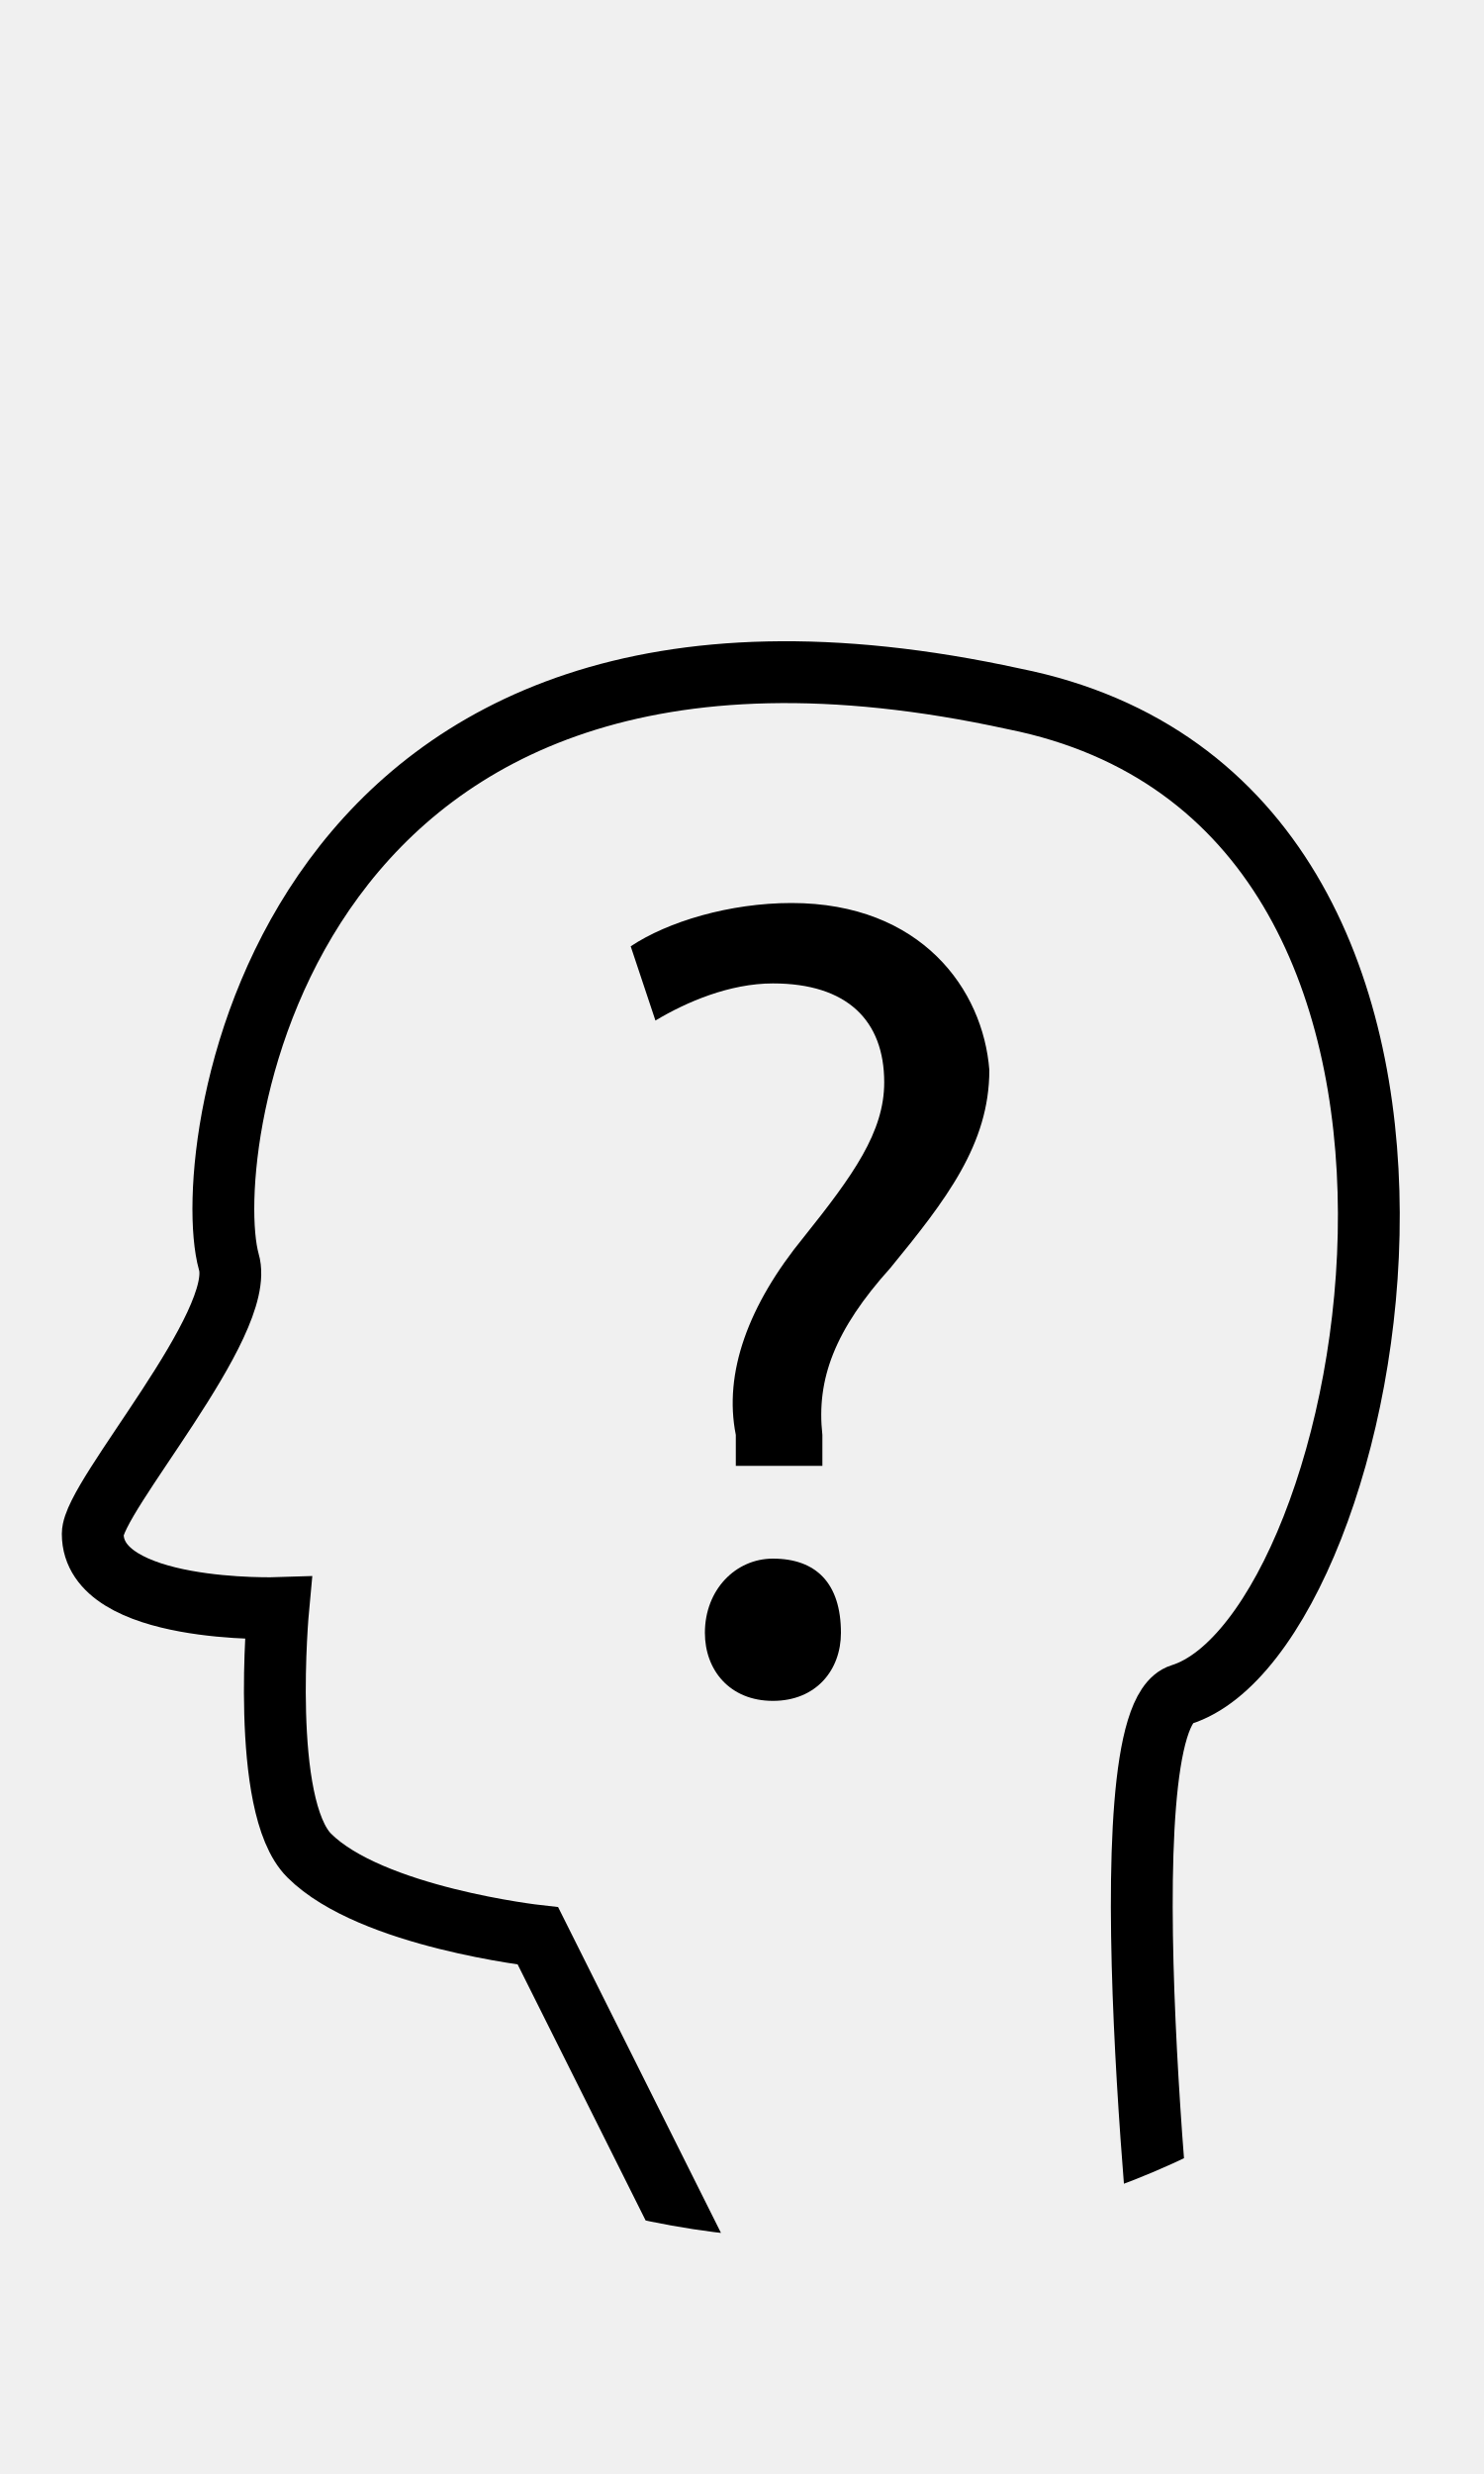
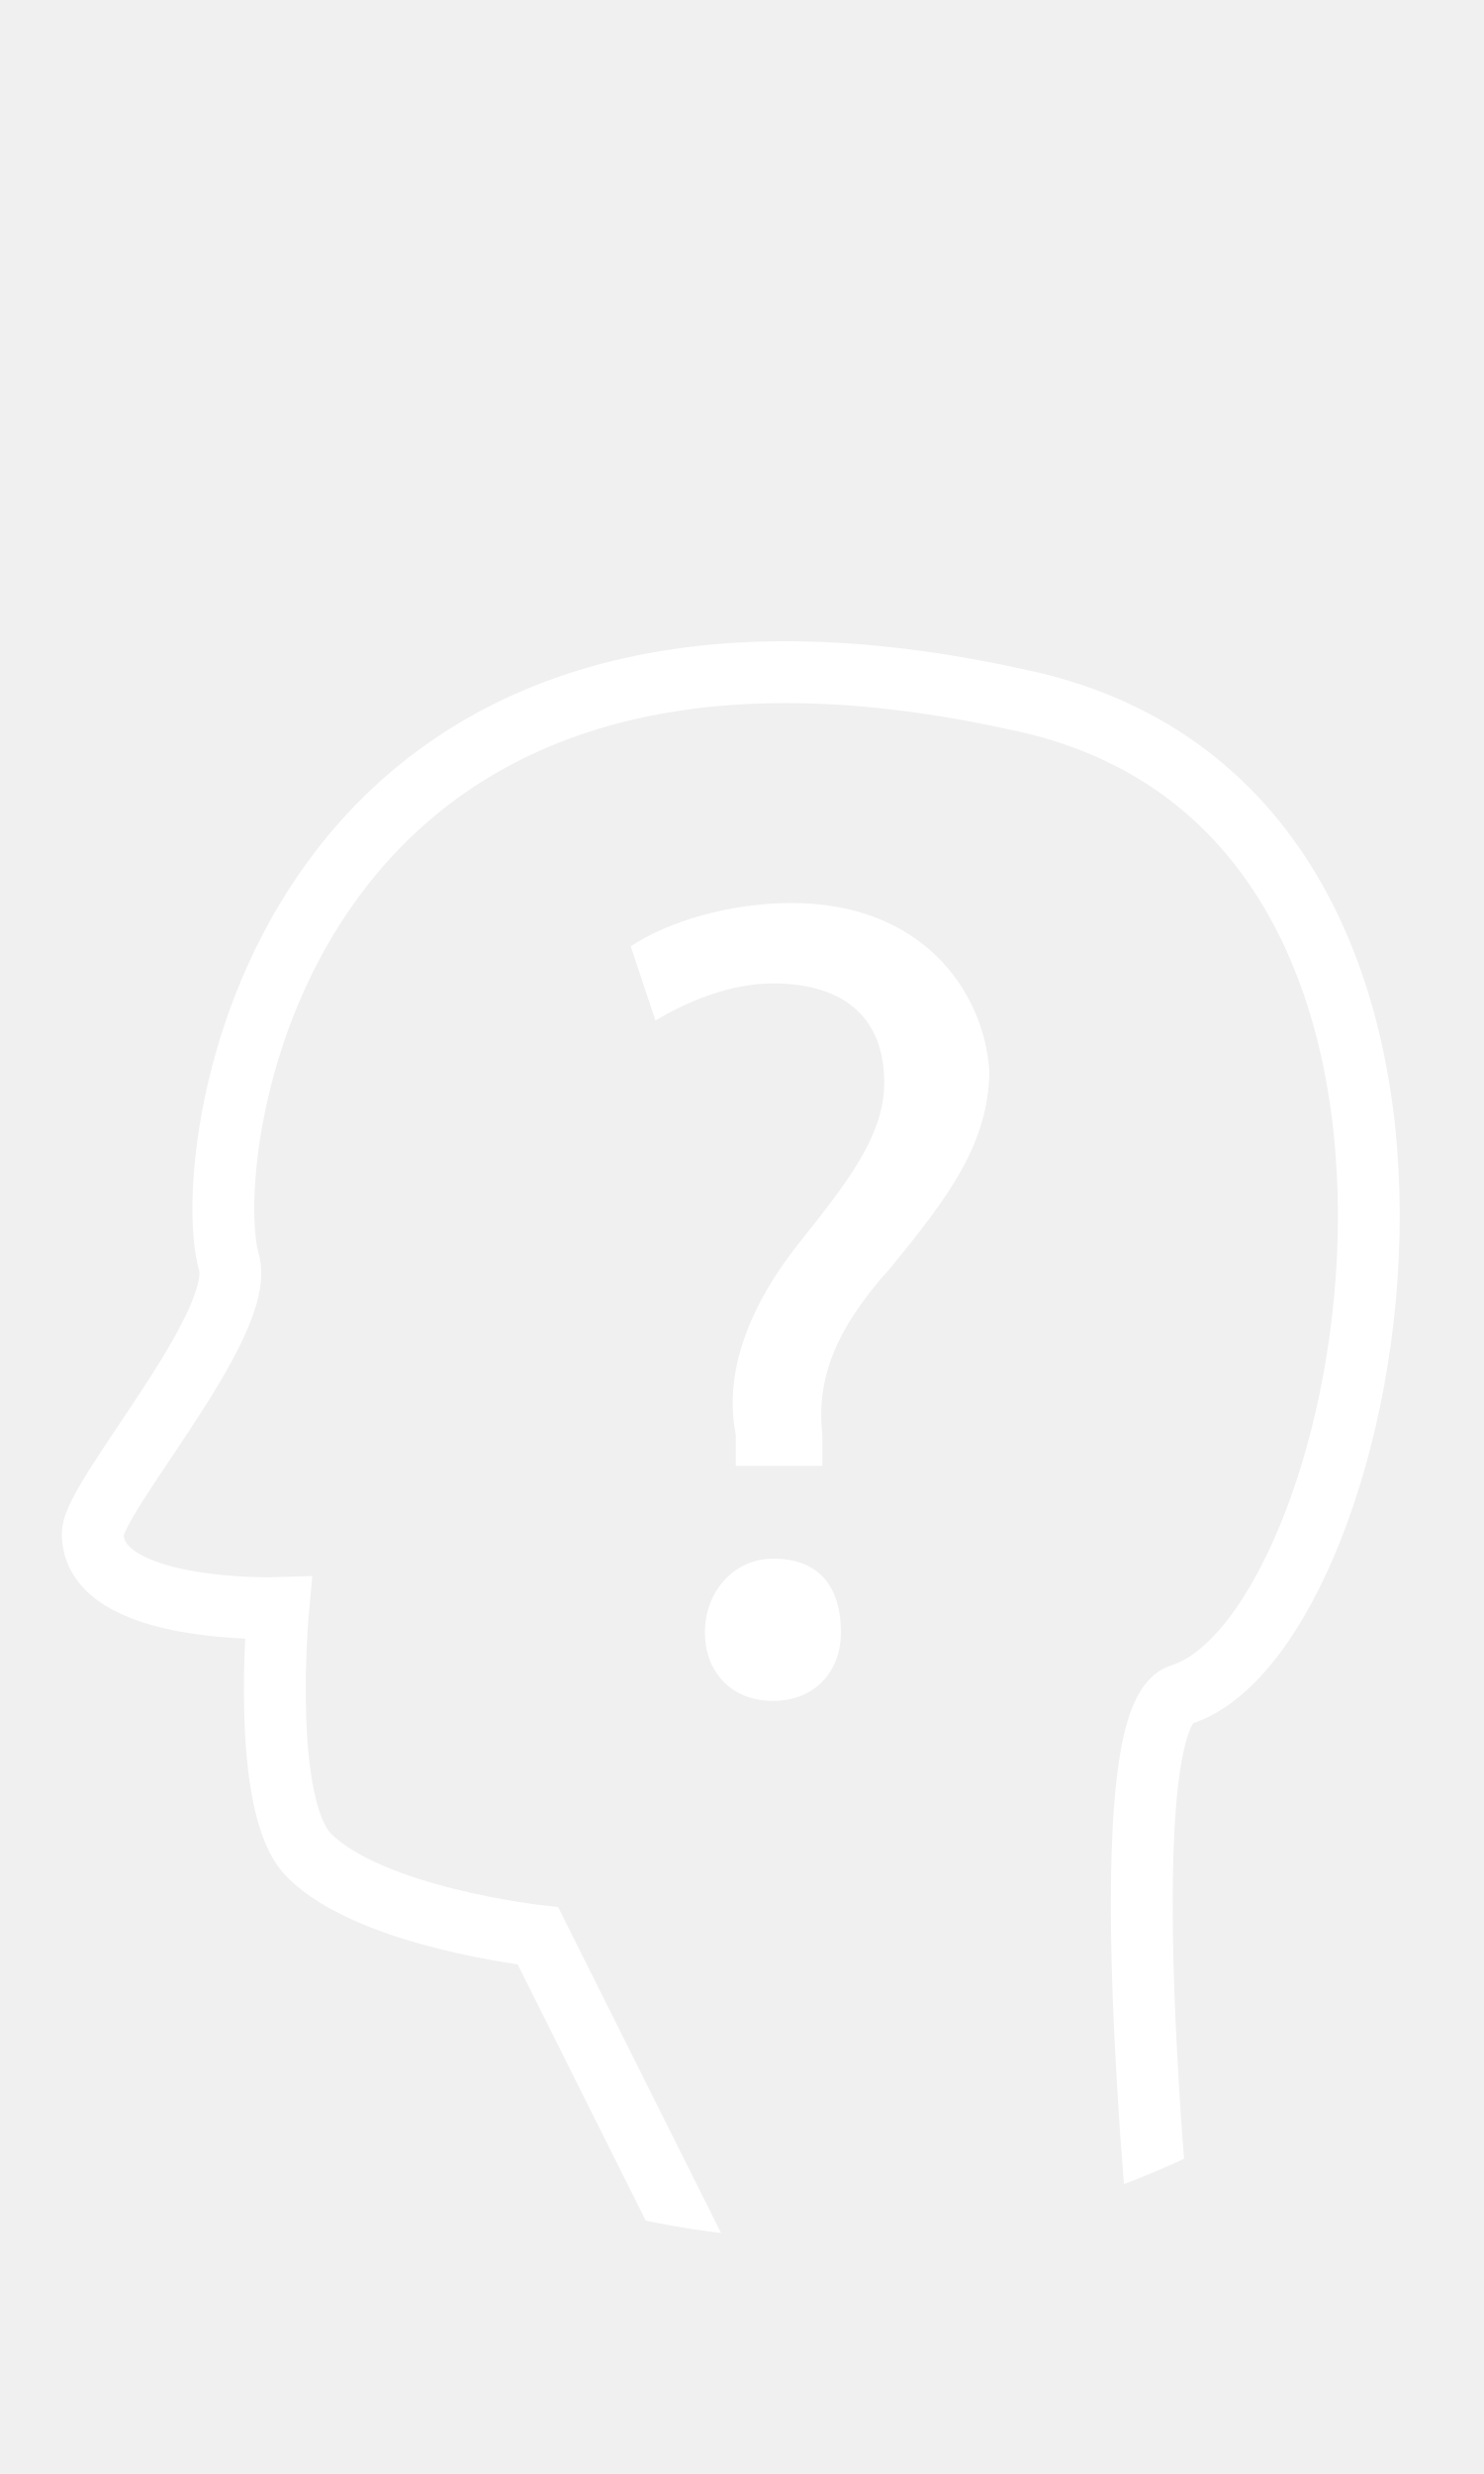
<svg xmlns="http://www.w3.org/2000/svg" xmlns:xlink="http://www.w3.org/1999/xlink" version="1.1" id="Ebene_1" x="0px" y="0px" viewBox="0 0 24 40" style="enable-background:new 0 0 24 40;" xml:space="preserve">
  <style type="text/css">
- 	.st0{clip-path:url(#SVGID_00000144308024982030653740000017597456983661256614_);fill:none;stroke:#000000;stroke-miterlimit:10;}
+ 	.st0{fill:#FFFFFF;}
+ 	.st1{clip-path:url(#SVGID_00000035500289536115162960000011108556938002550173_);fill:none;stroke:#FFFFFF;stroke-miterlimit:10;}
</style>
  <g id="Forget_Light">
    <g>
-       <path d="M12.5,25.2c-0.6,0-1.1,0.5-1.1,1.2c0,0.6,0.4,1.1,1.1,1.1c0.7,0,1.1-0.5,1.1-1.1C13.6,25.6,13.2,25.2,12.5,25.2z" />
-       <path d="M12.8,14.6c-1,0-2,0.3-2.6,0.7l0.4,1.2c0.5-0.3,1.2-0.6,1.9-0.6c1.2,0,1.8,0.6,1.8,1.6c0,0.8-0.5,1.5-1.3,2.5    c-0.9,1.1-1.3,2.2-1.1,3.2l0,0.5h1.4l0-0.5c-0.1-0.9,0.2-1.7,1.1-2.7c0.9-1.1,1.6-2,1.6-3.2C15.9,16,14.9,14.6,12.8,14.6z" />
+       <path class="st0" d="M12.5,25.2c-0.6,0-1.1,0.5-1.1,1.2c0,0.6,0.4,1.1,1.1,1.1c0.7,0,1.1-0.5,1.1-1.1    C13.6,25.6,13.2,25.2,12.5,25.2z" />
+       <path class="st0" d="M12.8,14.6c-1,0-2,0.3-2.6,0.7l0.4,1.2c0.5-0.3,1.2-0.6,1.9-0.6c1.2,0,1.8,0.6,1.8,1.6c0,0.8-0.5,1.5-1.3,2.5    c-0.9,1.1-1.3,2.2-1.1,3.2v0.5h1.4v-0.5c-0.1-0.9,0.2-1.7,1.1-2.7c0.9-1.1,1.6-2,1.6-3.2C15.9,16,14.9,14.6,12.8,14.6z" />
    </g>
    <g>
-       <defs>
-         <path id="SVGID_1_" d="M27.1,22.4c0,7.6-6.2,13.8-13.8,13.8C5.7,36.2-0.5,30-0.5,22.4S5.7,8.6,13.3,8.6     C20.9,8.6,27.1,14.7,27.1,22.4z" />
-       </defs>
-       <clipPath id="SVGID_00000021079711931323469100000004101555709672486292_">
-         <use xlink:href="#SVGID_1_" style="overflow:visible;" />
-       </clipPath>
-       <path id="Face_5_" style="clip-path:url(#SVGID_00000021079711931323469100000004101555709672486292_);fill:none;stroke:#000000;stroke-miterlimit:10;" d="    M3.7,20.4c0.3,1-2.2,3.8-2.2,4.4c0,1.3,3,1.2,3,1.2S4.2,29.2,5,30c1,1,3.7,1.3,3.7,1.3l3.2,6.4h7c0,0-1.1-9.9,0.2-10.3    c3.2-1,5.8-14.4-2.7-16.1C4.5,8.7,3.2,18.6,3.7,20.4z" />
+       <g>
+         <defs>
+           <circle id="SVGID_1_" cx="13.3" cy="22.4" r="13.8" />
+         </defs>
+         <clipPath id="SVGID_00000085232343007740827280000011334238833688227201_">
+           <use xlink:href="#SVGID_1_" style="overflow:visible;" />
+         </clipPath>
+         <path id="Face_5_" style="clip-path:url(#SVGID_00000085232343007740827280000011334238833688227201_);fill:none;stroke:#FFFFFF;stroke-miterlimit:10;" d="     M3.7,20.4c0.3,1-2.2,3.8-2.2,4.4c0,1.3,3,1.2,3,1.2S4.2,29.2,5,30c1,1,3.7,1.3,3.7,1.3l3.2,6.4h7c0,0-1.1-9.9,0.2-10.3     c3.2-1,5.8-14.4-2.7-16.1C4.5,8.7,3.2,18.6,3.7,20.4z" />
+       </g>
    </g>
  </g>
</svg>
